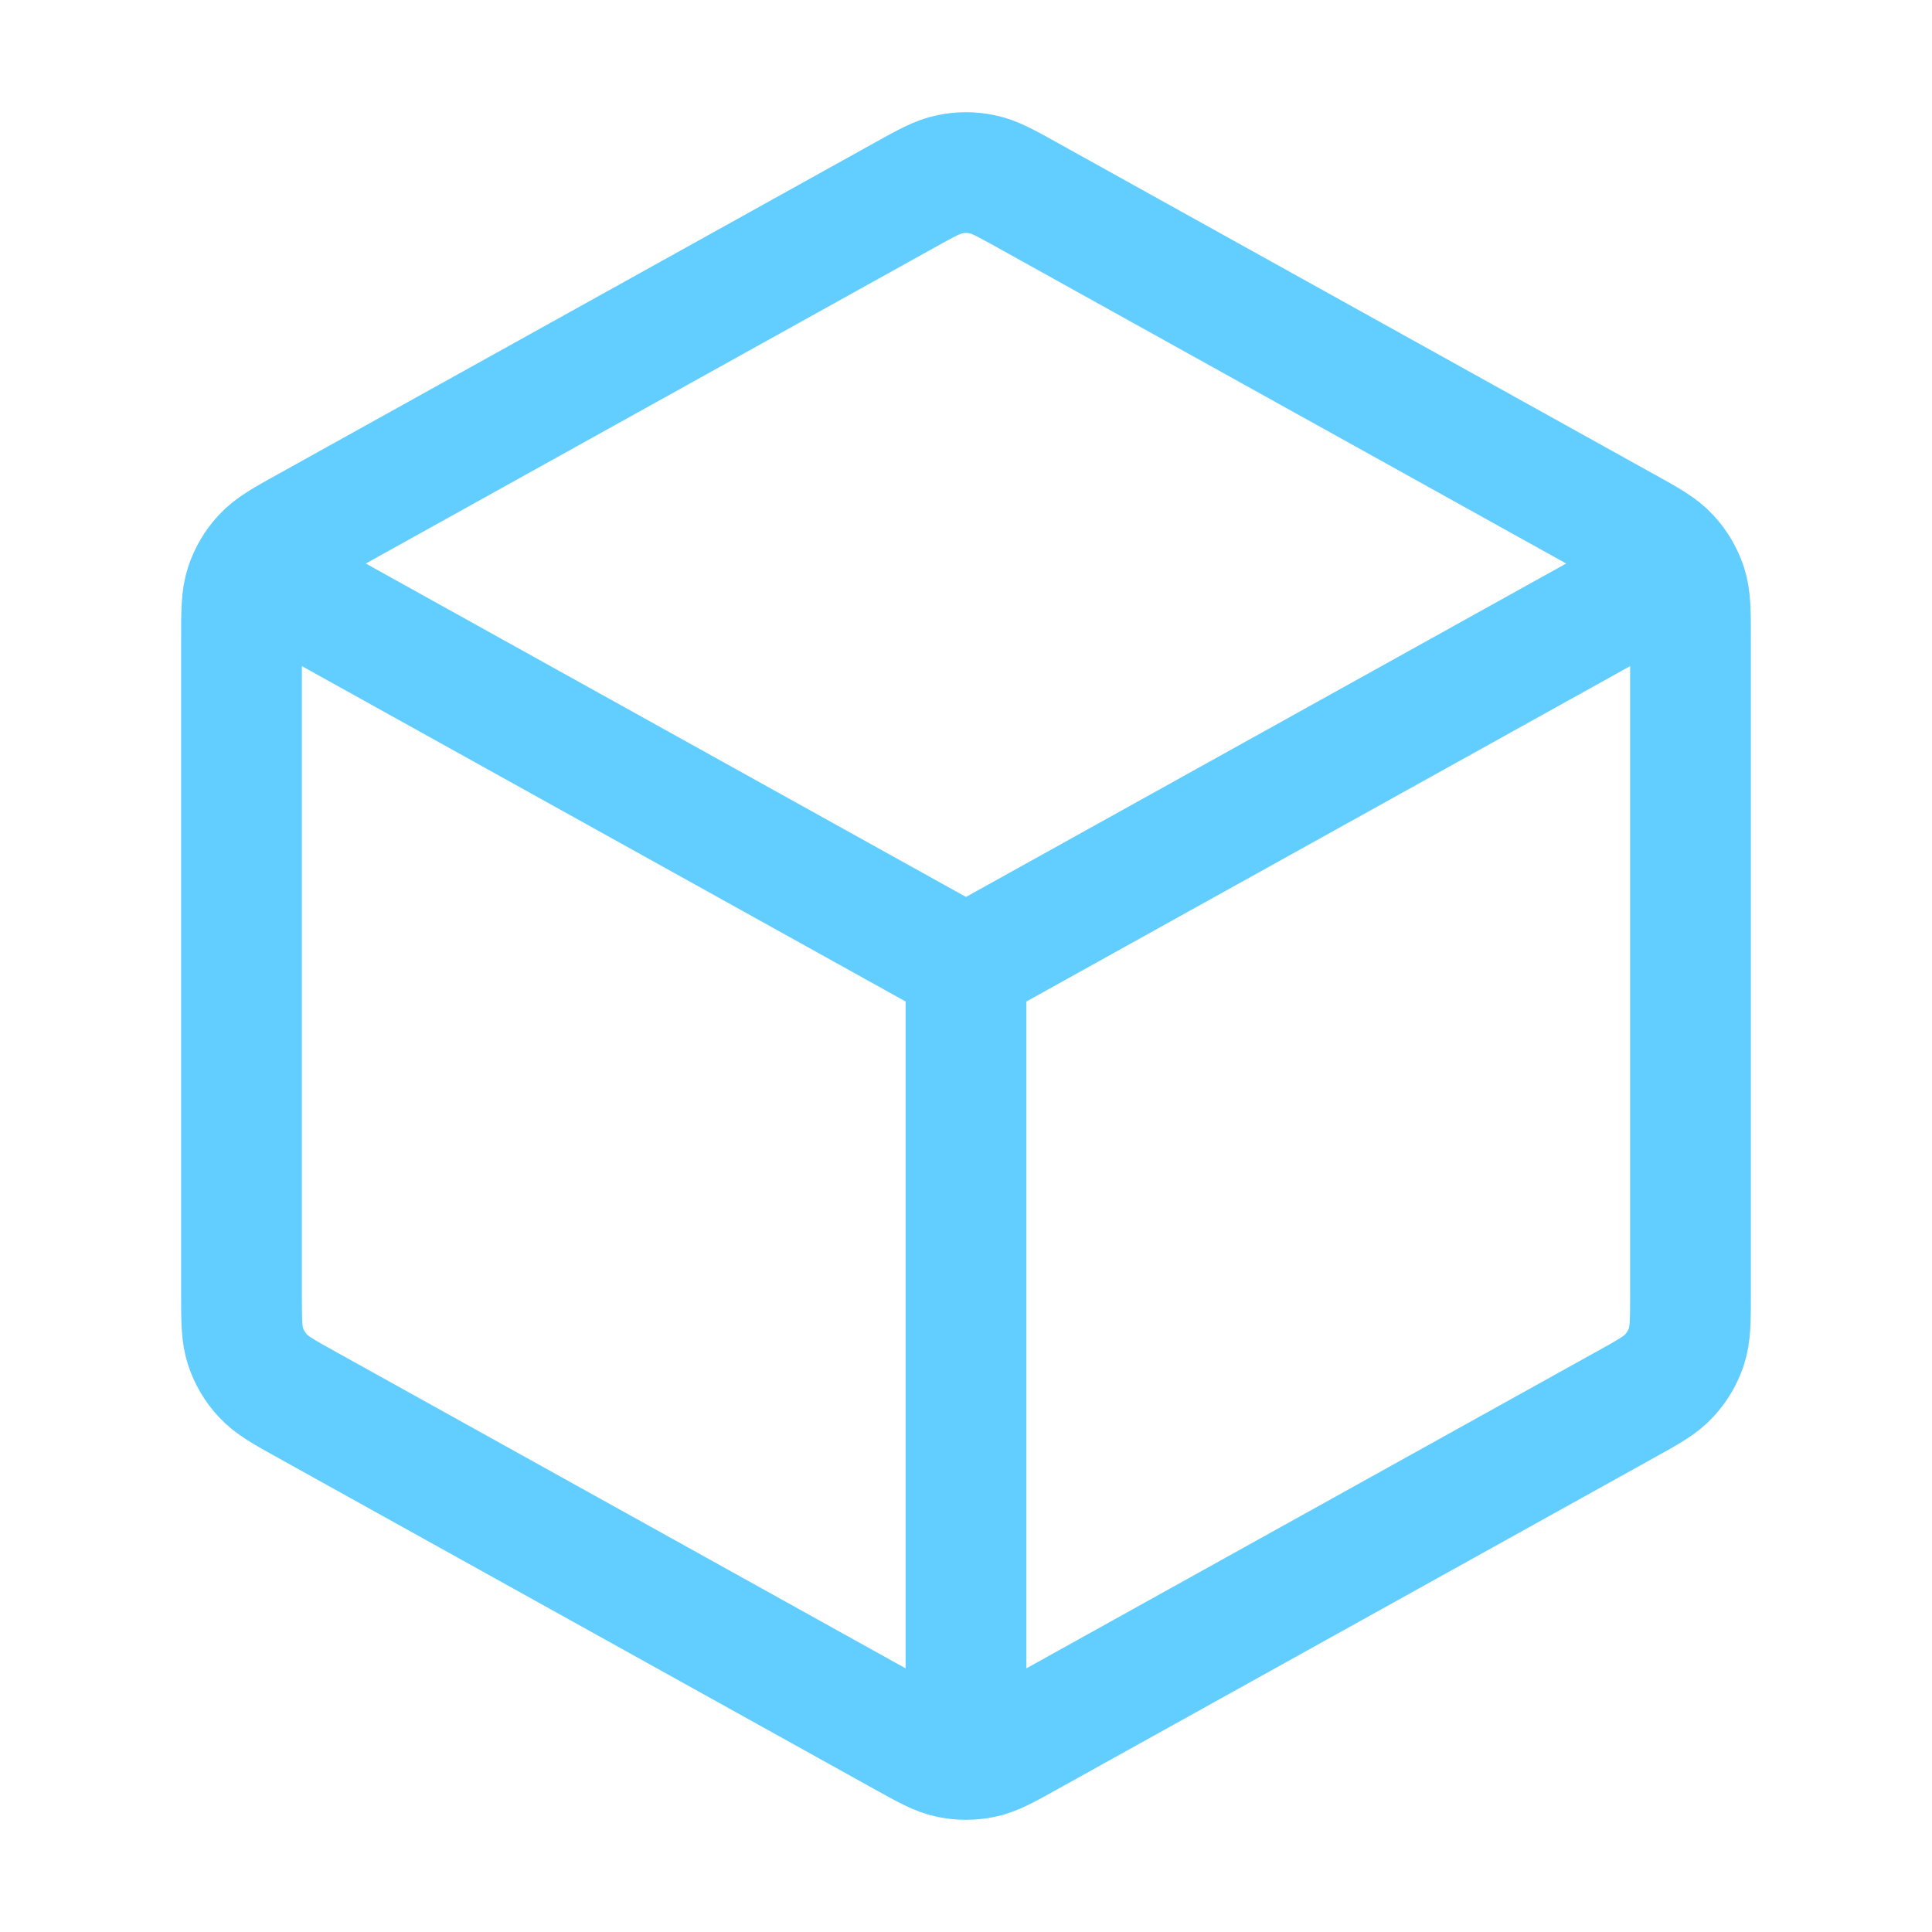
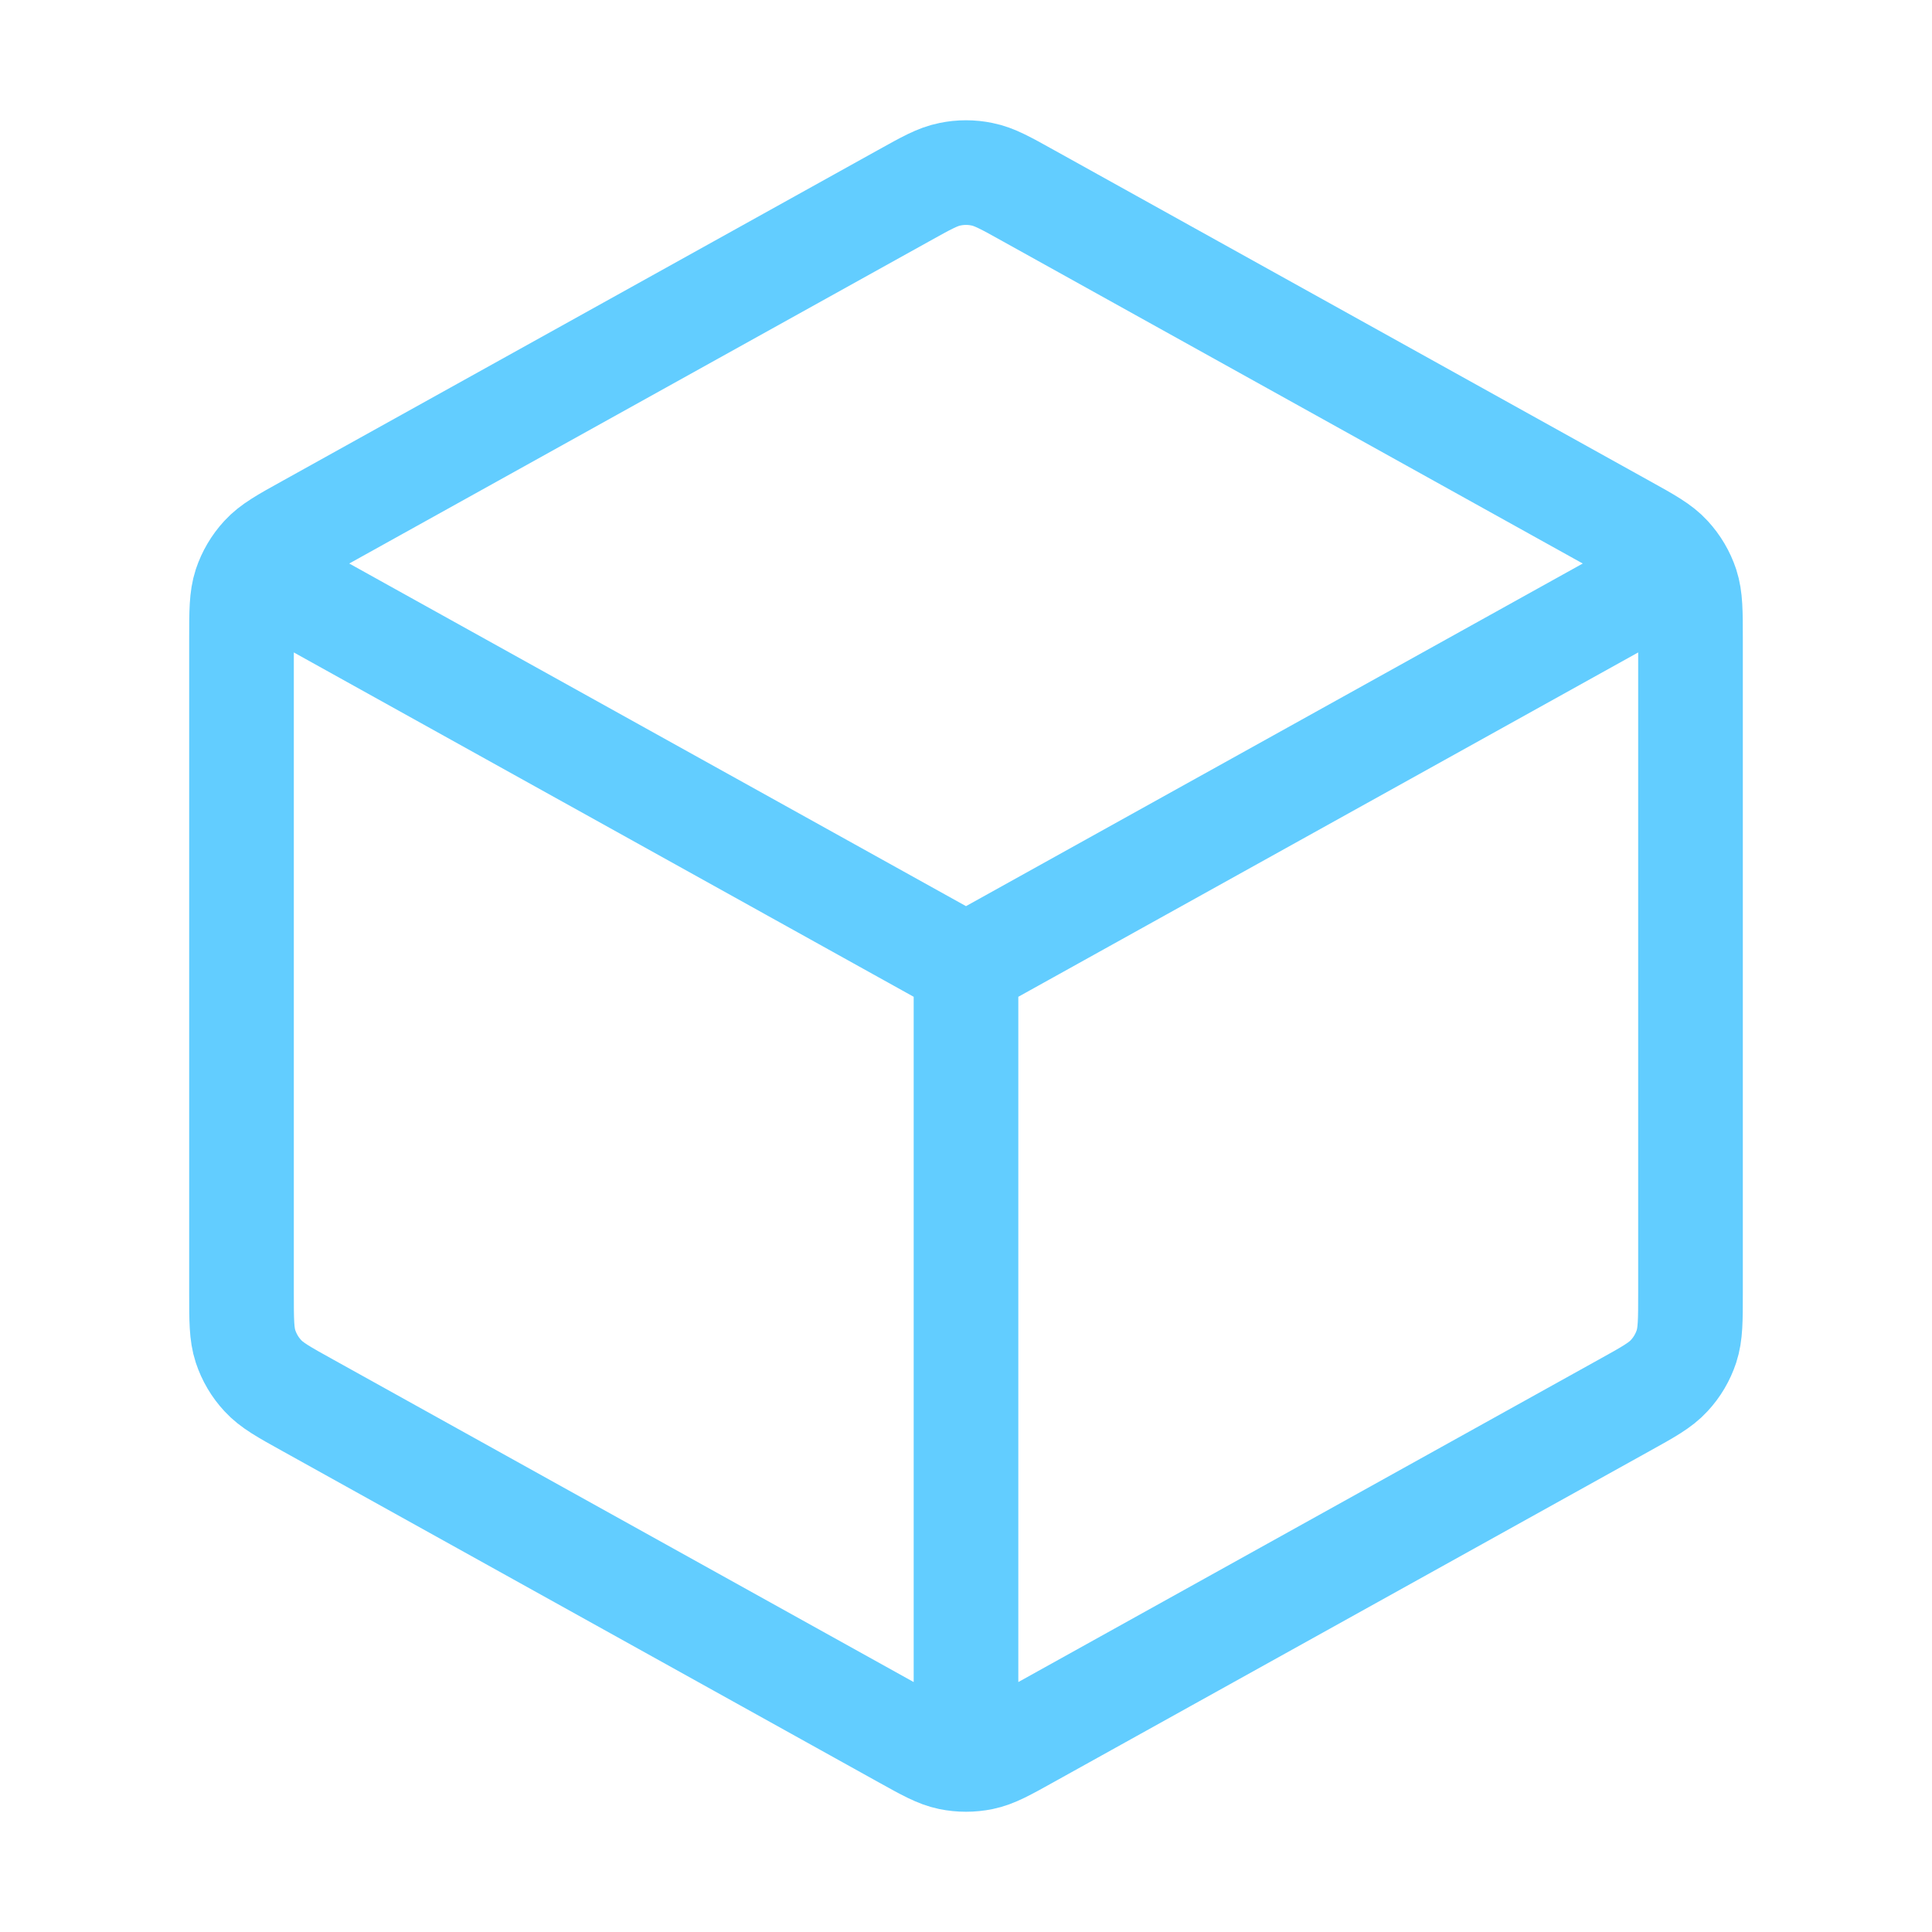
<svg xmlns="http://www.w3.org/2000/svg" width="24" height="24" viewBox="0 0 24 24" fill="none">
-   <path d="M20.5 7.278L12 12M12 12L3.5 7.278M12 12L12 21.5M21 16.059V7.942C21 7.599 21 7.428 20.95 7.275C20.905 7.14 20.832 7.016 20.735 6.911C20.626 6.792 20.477 6.709 20.177 6.543L12.777 2.432C12.493 2.274 12.352 2.195 12.201 2.165C12.069 2.137 11.931 2.137 11.799 2.165C11.648 2.195 11.507 2.274 11.223 2.432L3.823 6.543C3.523 6.709 3.374 6.792 3.265 6.911C3.168 7.016 3.095 7.14 3.05 7.275C3 7.428 3 7.599 3 7.942V16.059C3 16.401 3 16.573 3.05 16.725C3.095 16.861 3.168 16.985 3.265 17.089C3.374 17.208 3.523 17.291 3.823 17.457L11.223 21.568C11.507 21.726 11.648 21.805 11.799 21.836C11.931 21.863 12.069 21.863 12.201 21.836C12.352 21.805 12.493 21.726 12.777 21.568L20.177 17.457C20.477 17.291 20.626 17.208 20.735 17.089C20.832 16.985 20.905 16.861 20.95 16.725C21 16.573 21 16.401 21 16.059Z" stroke="#62CDFF" stroke-width="1.5" stroke-linecap="round" stroke-linejoin="round" />
+   <path d="M20.5 7.278L12 12M12 12L3.5 7.278M12 12L12 21.5M21 16.059V7.942C21 7.599 21 7.428 20.95 7.275C20.905 7.14 20.832 7.016 20.735 6.911C20.626 6.792 20.477 6.709 20.177 6.543L12.777 2.432C12.493 2.274 12.352 2.195 12.201 2.165C12.069 2.137 11.931 2.137 11.799 2.165C11.648 2.195 11.507 2.274 11.223 2.432L3.823 6.543C3.523 6.709 3.374 6.792 3.265 6.911C3.168 7.016 3.095 7.14 3.05 7.275C3 7.428 3 7.599 3 7.942V16.059C3 16.401 3 16.573 3.05 16.725C3.095 16.861 3.168 16.985 3.265 17.089C3.374 17.208 3.523 17.291 3.823 17.457L11.223 21.568C11.507 21.726 11.648 21.805 11.799 21.836C11.931 21.863 12.069 21.863 12.201 21.836C12.352 21.805 12.493 21.726 12.777 21.568L20.177 17.457C20.477 17.291 20.626 17.208 20.735 17.089C20.832 16.985 20.905 16.861 20.95 16.725C21 16.573 21 16.401 21 16.059Z" stroke="#62CDFF" stroke-width="1.3" stroke-linecap="round" stroke-linejoin="round" />
</svg>
